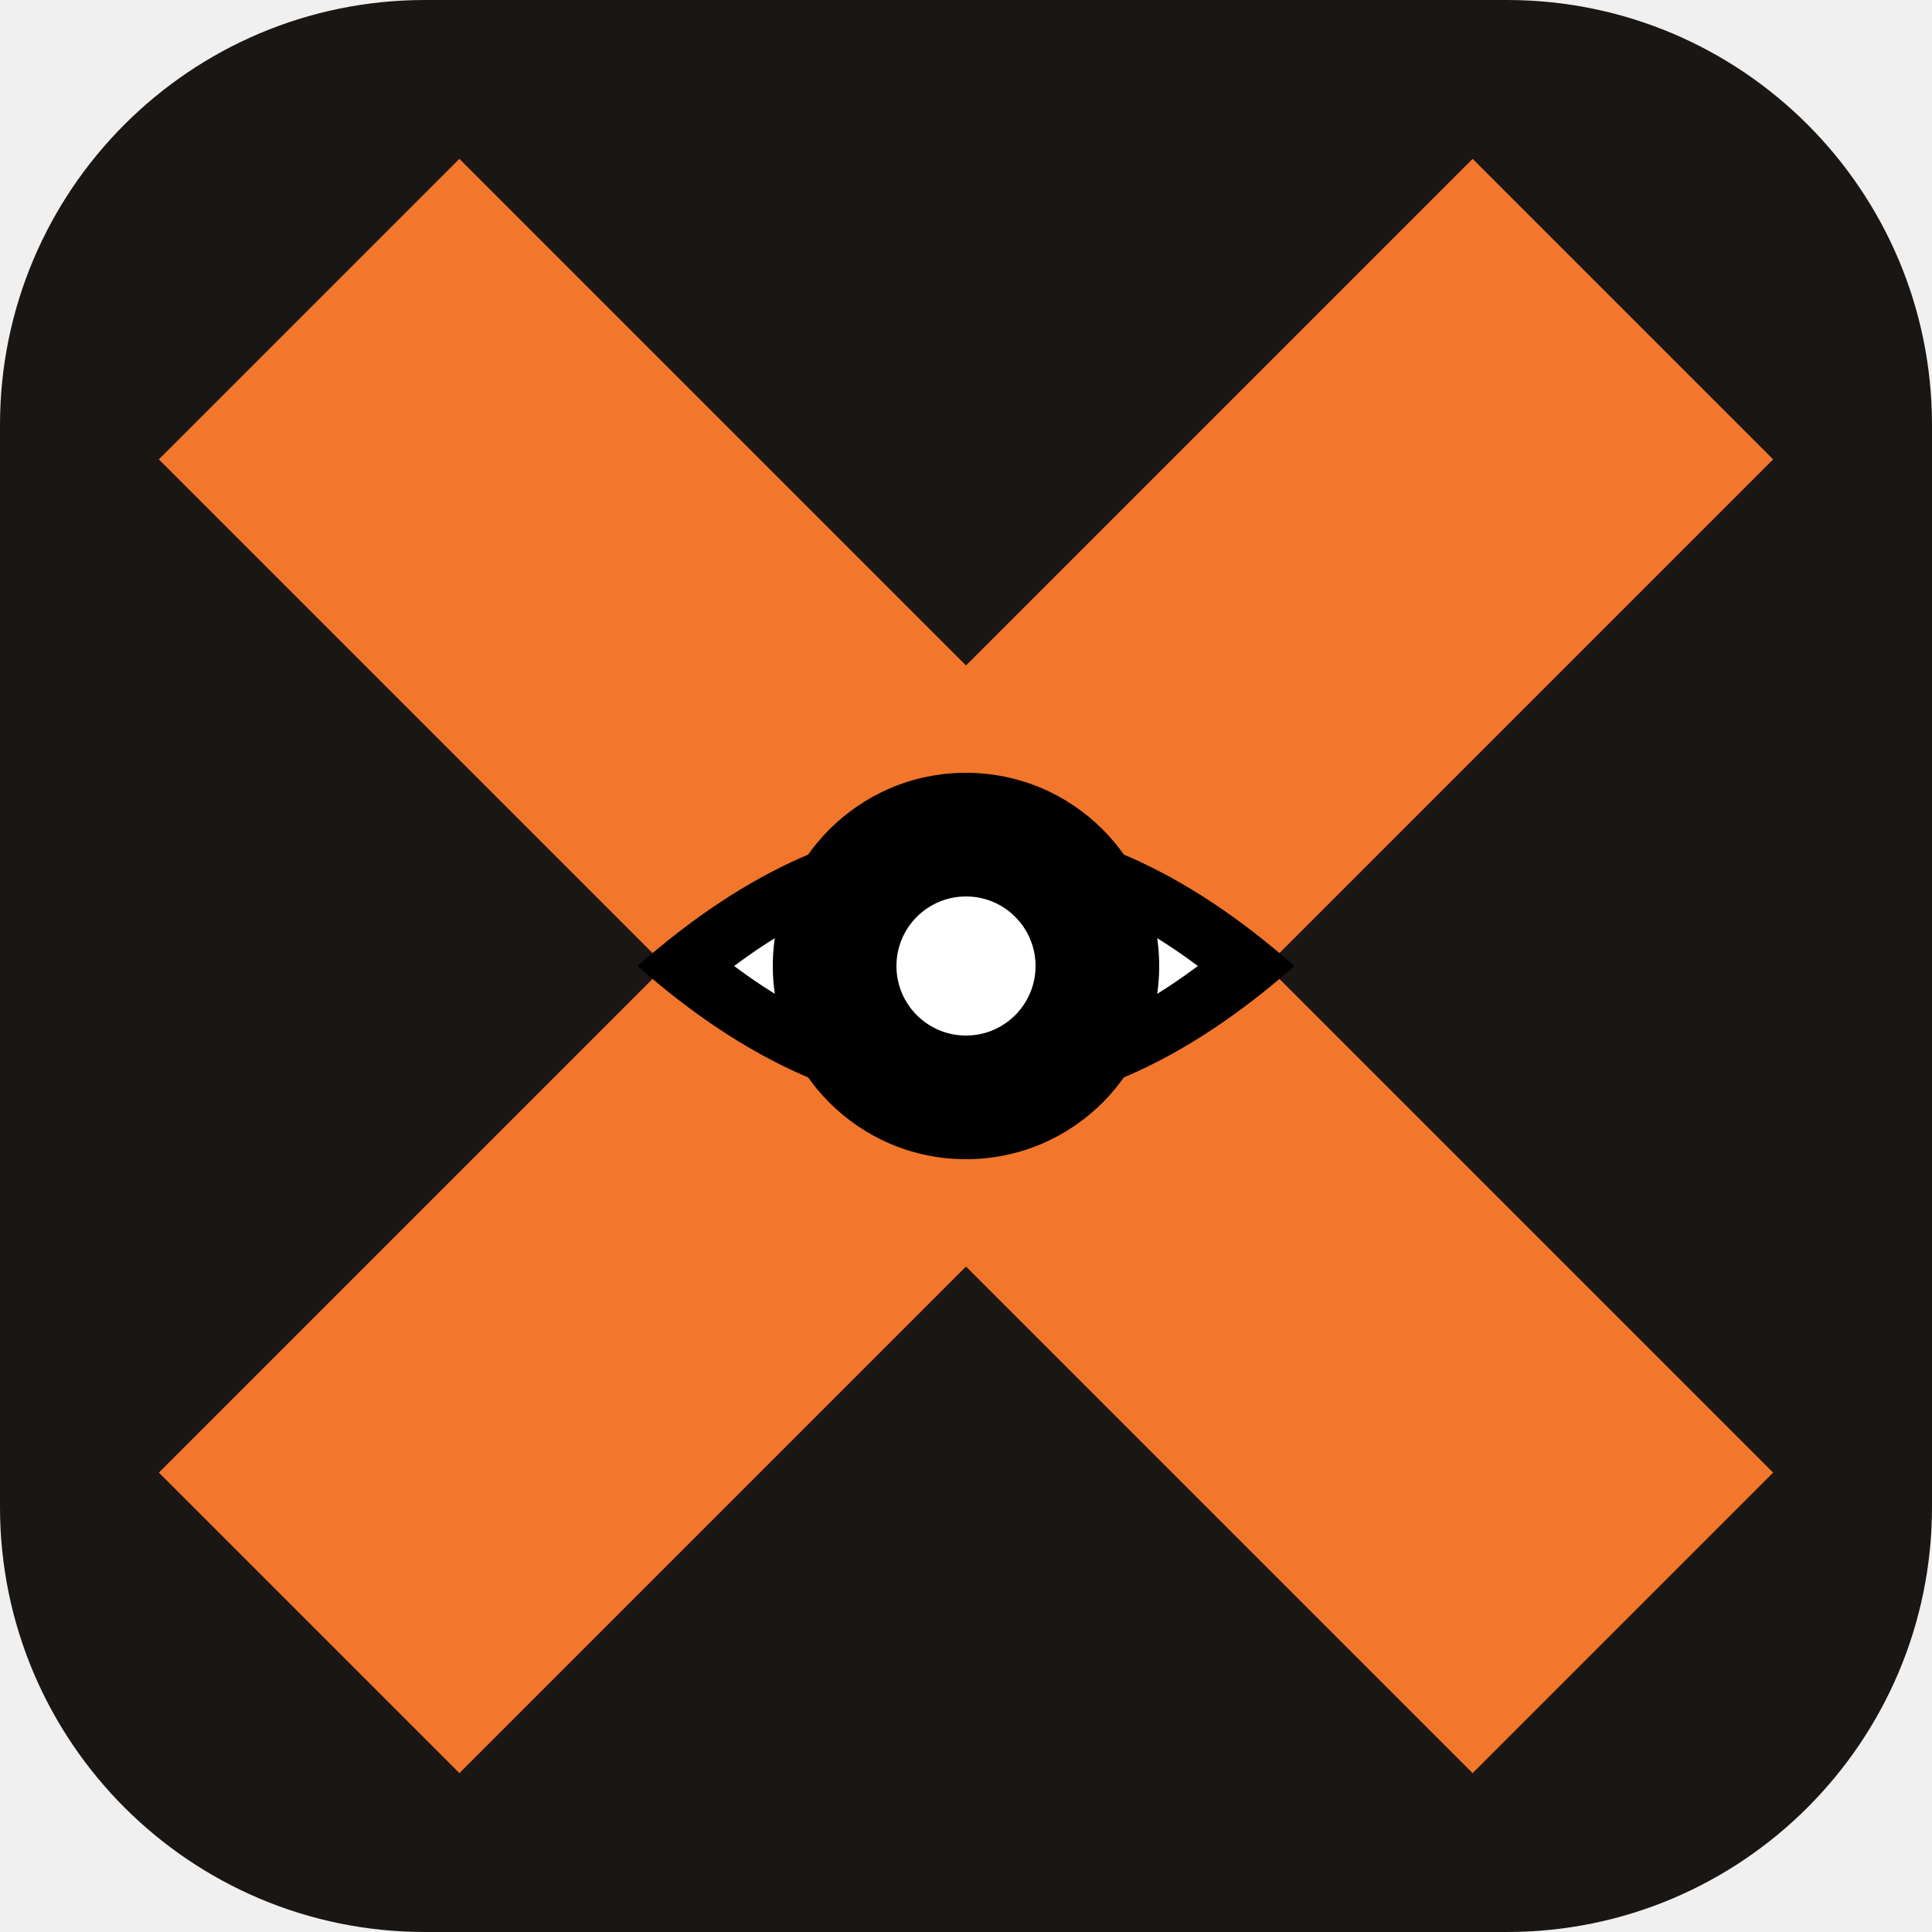
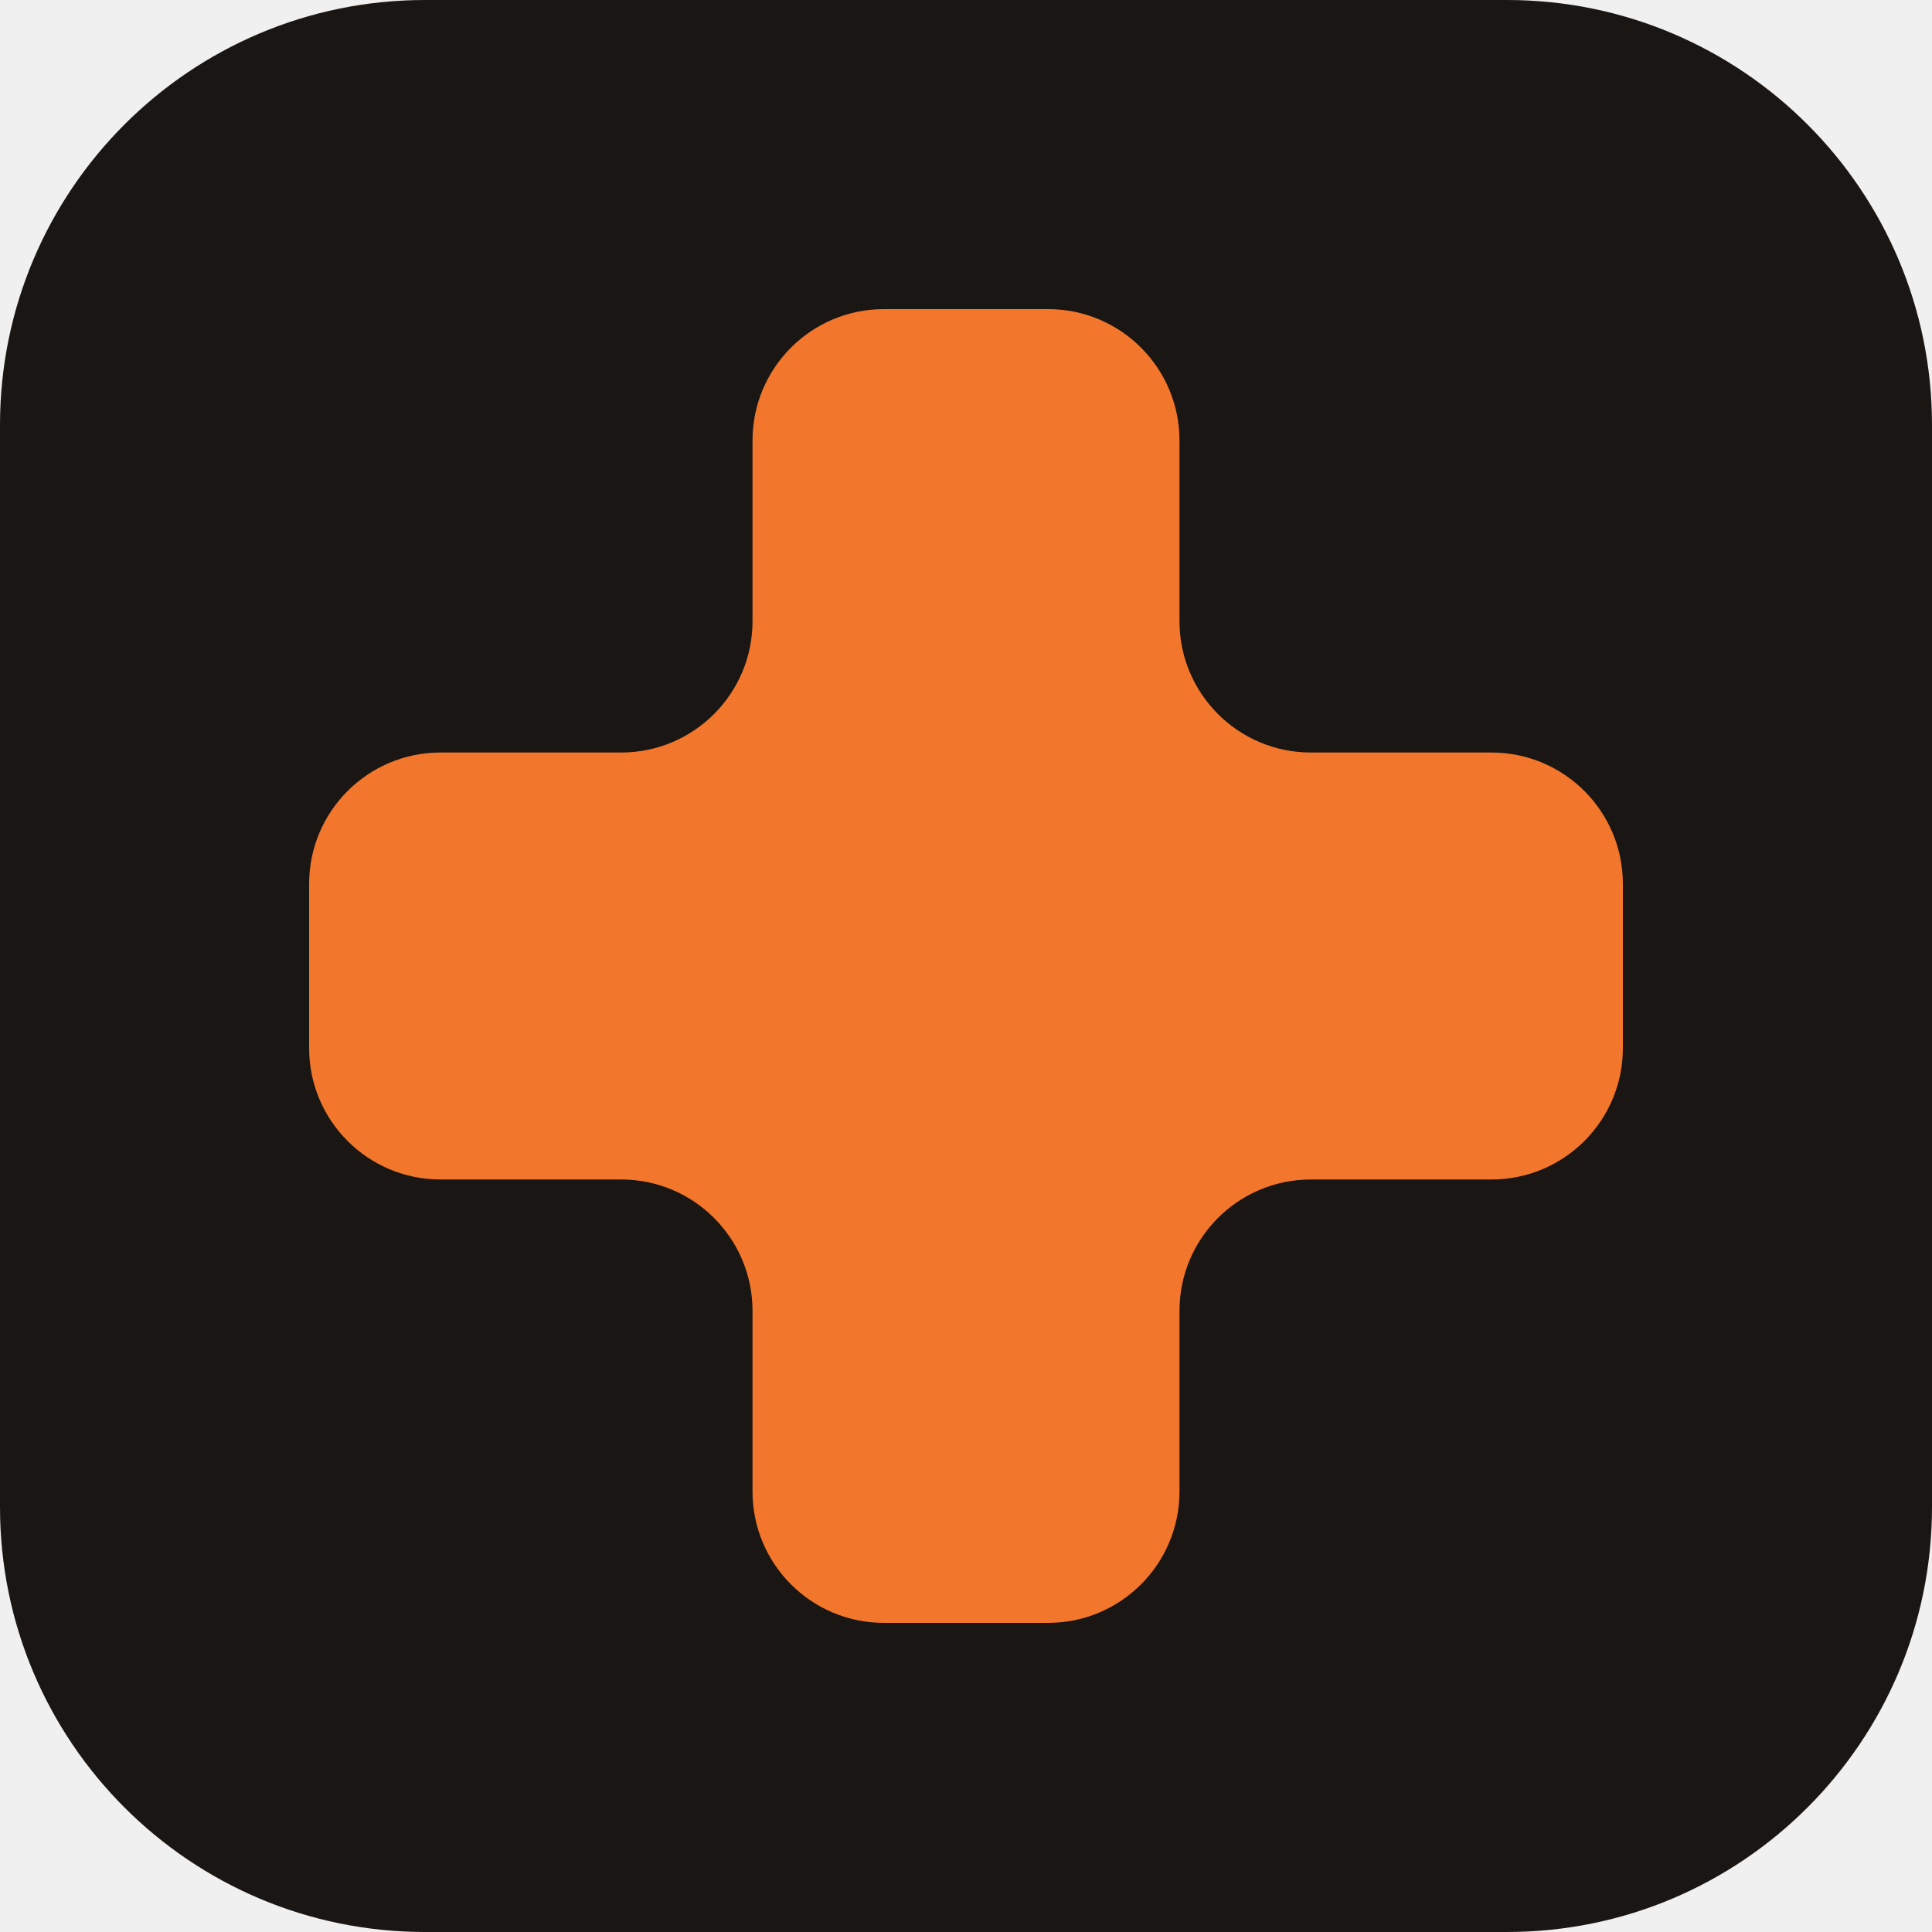
<svg xmlns="http://www.w3.org/2000/svg" width="32" height="32" viewBox="0 0 100 100" fill="none">
  <rect width="100" height="100" rx="22" fill="#1a1613" />
-   <g stroke="#F2762B" stroke-width="22">
-     <line x1="16" y1="16" x2="84" y2="84" />
-     <line x1="84" y1="16" x2="16" y2="84" />
-   </g>
-   <path d="M33 50 Q50 35 67 50 Q50 65 33 50 Z" fill="#000000" />
-   <path d="M38 50 Q50 41 62 50 Q50 59 38 50 Z" fill="#ffffff" />
-   <circle cx="50" cy="50" r="10" fill="#000000" />
-   <circle cx="50" cy="50" r="3.6" fill="#ffffff" />
+   <path transform="translate(50,50) scale(0.85) translate(-50,-50)" d="M37 18 A8 8 0 0 1 45 10 L55 10 A8 8 0 0 1 63 18 L63 29 A8 8 0 0 0 71 37 L82 37 A8 8 0 0 1 90 45 L90 55 A8 8 0 0 1 82 63 L71 63 A8 8 0 0 0 63 71 L63 82 A8 8 0 0 1 55 90 L45 90 A8 8 0 0 1 37 82 L37 71 A8 8 0 0 0 29 63 L18 63 A8 8 0 0 1 10 55 L10 45 A8 8 0 0 1 18 37 L29 37 A8 8 0 0 0 37 29 Z" fill="#F2762B" />
</svg>
